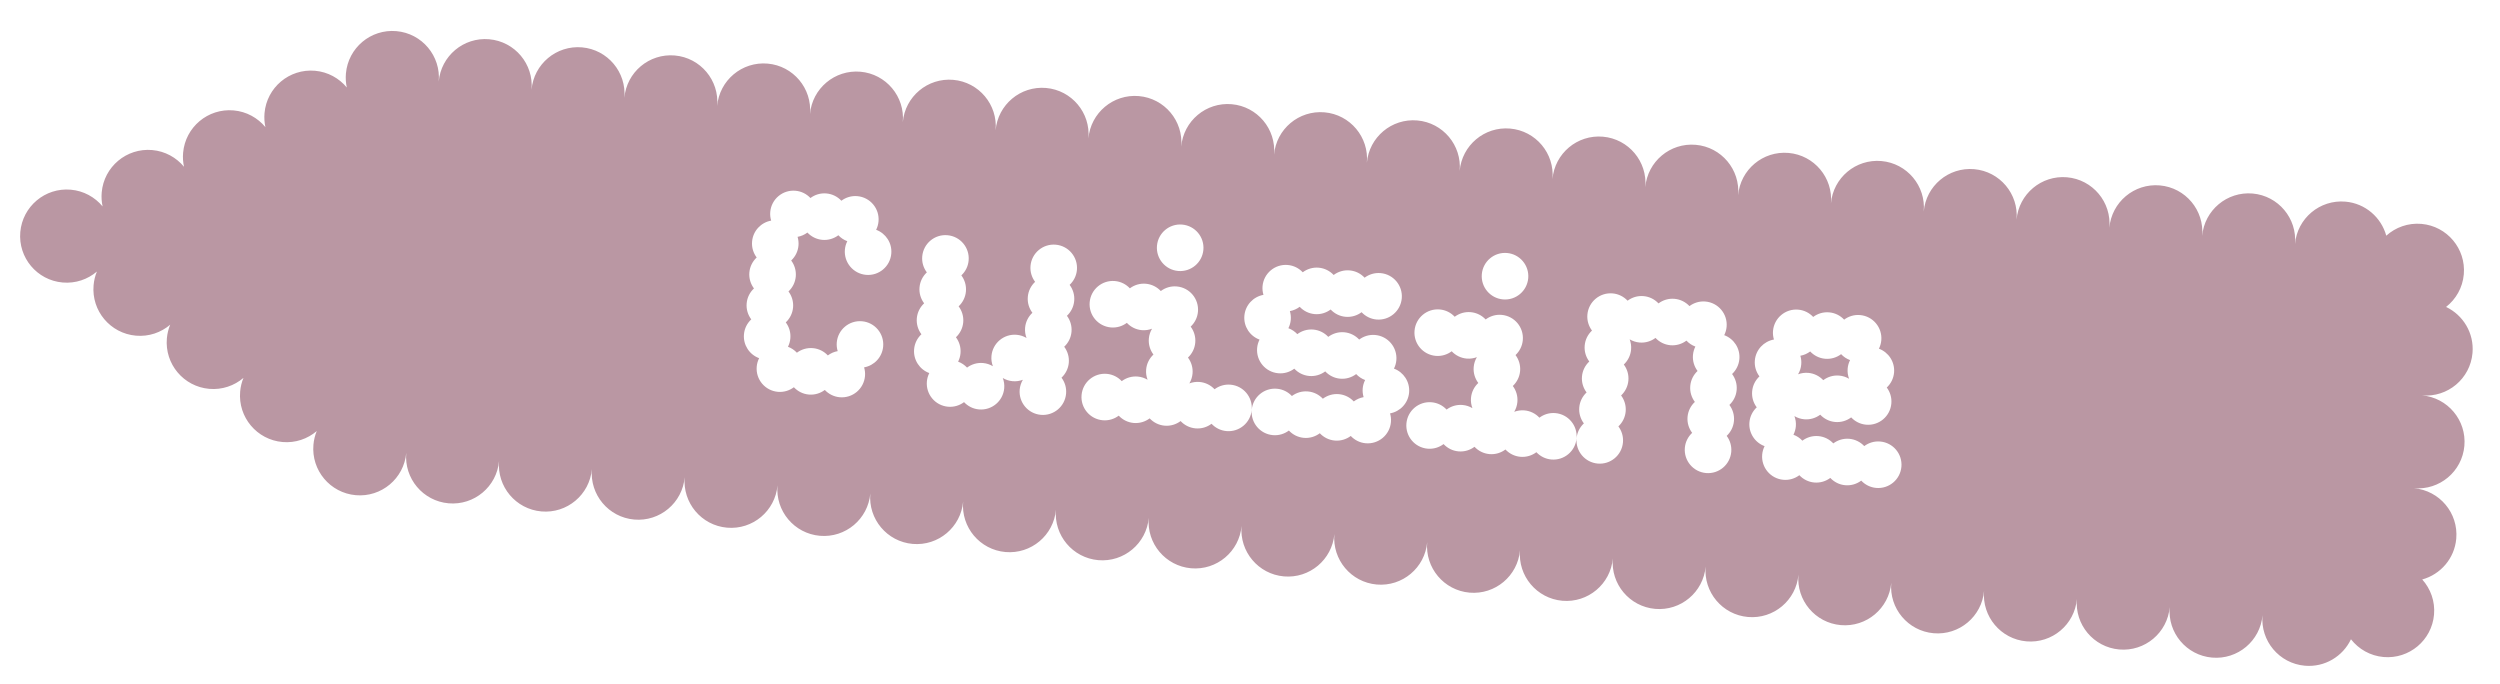
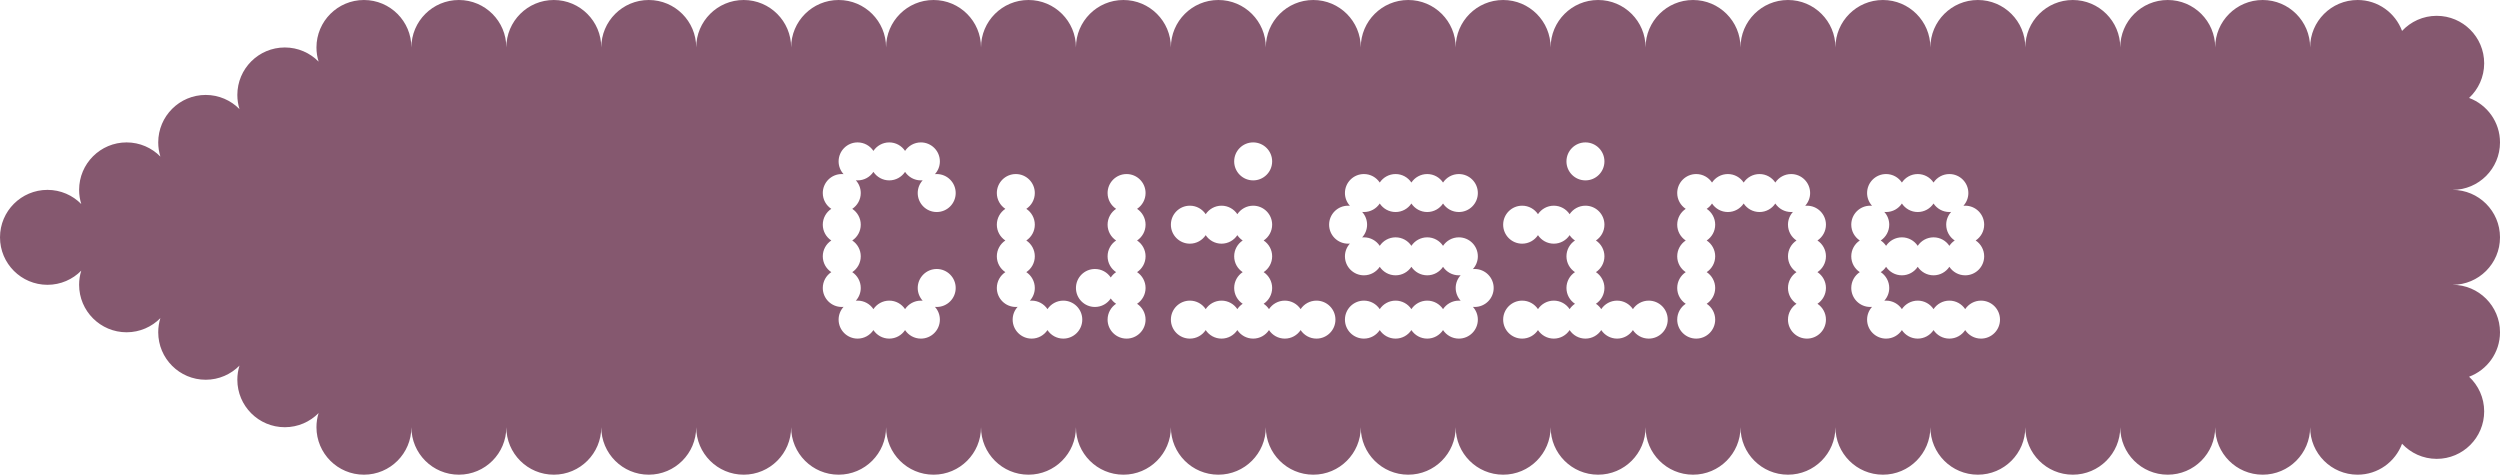
- <svg xmlns="http://www.w3.org/2000/svg" width="161" height="44" viewBox="0 0 161 44" fill="none">
-   <path d="M25.527 2.005C23.877 1.86 22.422 3.081 22.277 4.732C22.25 5.042 22.271 5.346 22.334 5.635C21.84 5.038 21.118 4.63 20.285 4.557C18.634 4.413 17.179 5.634 17.035 7.285C17.008 7.595 17.029 7.898 17.092 8.187C16.598 7.59 15.875 7.183 15.042 7.11C13.392 6.966 11.937 8.187 11.792 9.837C11.765 10.148 11.786 10.451 11.85 10.74C11.356 10.143 10.633 9.736 9.8 9.663C8.149 9.519 6.694 10.74 6.55 12.39C6.523 12.7 6.544 13.004 6.607 13.293C6.113 12.696 5.39 12.289 4.557 12.216C2.907 12.071 1.452 13.292 1.307 14.943C1.163 16.593 2.384 18.049 4.034 18.193C4.868 18.266 5.65 17.99 6.24 17.487C6.127 17.761 6.054 18.057 6.027 18.367C5.882 20.018 7.103 21.473 8.754 21.617C9.587 21.69 10.37 21.414 10.96 20.911C10.847 21.185 10.774 21.481 10.746 21.792C10.602 23.442 11.823 24.897 13.473 25.042C14.307 25.115 15.089 24.838 15.679 24.336C15.566 24.61 15.493 24.905 15.466 25.216C15.322 26.867 16.542 28.322 18.193 28.466C19.026 28.539 19.808 28.263 20.399 27.76C20.286 28.034 20.212 28.33 20.185 28.64C20.041 30.291 21.262 31.746 22.913 31.89C24.563 32.035 26.018 30.814 26.163 29.163C26.018 30.814 27.239 32.269 28.89 32.413C30.54 32.558 31.995 31.337 32.14 29.686C31.995 31.337 33.216 32.792 34.867 32.936C36.517 33.081 37.972 31.86 38.117 30.209C37.972 31.86 39.193 33.315 40.844 33.459C42.495 33.604 43.95 32.383 44.094 30.732C43.95 32.383 45.171 33.838 46.821 33.982C48.472 34.127 49.927 32.906 50.071 31.255C49.927 32.906 51.148 34.361 52.798 34.505C54.449 34.65 55.904 33.428 56.048 31.778C55.904 33.428 57.125 34.884 58.776 35.028C60.426 35.172 61.881 33.952 62.026 32.301C61.881 33.952 63.102 35.407 64.753 35.551C66.403 35.695 67.858 34.474 68.003 32.824C67.858 34.474 69.079 35.929 70.73 36.074C72.38 36.218 73.835 34.997 73.98 33.347C73.835 34.997 75.056 36.452 76.707 36.597C78.358 36.741 79.813 35.52 79.957 33.87C79.813 35.52 81.034 36.975 82.684 37.12C84.335 37.264 85.79 36.043 85.934 34.393C85.79 36.043 87.011 37.498 88.661 37.643C90.312 37.787 91.767 36.566 91.911 34.916C91.767 36.566 92.988 38.021 94.638 38.166C96.289 38.31 97.744 37.089 97.888 35.438C97.744 37.089 98.965 38.544 100.616 38.689C102.266 38.833 103.721 37.612 103.866 35.962C103.721 37.612 104.942 39.067 106.593 39.212C108.243 39.356 109.698 38.135 109.843 36.484C109.698 38.135 110.919 39.59 112.57 39.734C114.221 39.879 115.676 38.658 115.82 37.007C115.676 38.658 116.897 40.113 118.547 40.257C120.198 40.402 121.653 39.181 121.797 37.53C121.653 39.181 122.874 40.636 124.524 40.78C126.175 40.925 127.63 39.704 127.774 38.053C127.63 39.704 128.851 41.159 130.502 41.303C132.152 41.448 133.607 40.227 133.752 38.576C133.607 40.227 134.828 41.682 136.479 41.826C138.129 41.971 139.584 40.75 139.729 39.099C139.584 40.75 140.805 42.205 142.456 42.349C144.106 42.493 145.561 41.273 145.706 39.622C145.561 41.273 146.782 42.728 148.433 42.872C149.717 42.984 150.88 42.269 151.402 41.169C151.897 41.801 152.639 42.236 153.501 42.312C155.152 42.456 156.607 41.235 156.751 39.584C156.827 38.722 156.528 37.915 155.992 37.318C157.165 36.994 158.071 35.974 158.183 34.691C158.328 33.04 157.107 31.585 155.456 31.441C157.107 31.585 158.562 30.364 158.706 28.713C158.851 27.063 157.63 25.608 155.979 25.463C157.63 25.608 159.085 24.387 159.229 22.736C159.341 21.453 158.627 20.29 157.527 19.767C158.159 19.273 158.593 18.53 158.669 17.668C158.813 16.018 157.592 14.563 155.942 14.418C155.08 14.343 154.273 14.642 153.676 15.178C153.352 14.004 152.331 13.098 151.048 12.986C149.397 12.842 147.942 14.063 147.798 15.713C147.942 14.063 146.721 12.608 145.071 12.463C143.42 12.319 141.965 13.54 141.82 15.19C141.965 13.54 140.744 12.085 139.093 11.94C137.443 11.796 135.988 13.017 135.843 14.668C135.988 13.017 134.767 11.562 133.116 11.417C131.466 11.273 130.011 12.494 129.866 14.145C130.011 12.494 128.79 11.039 127.139 10.895C125.488 10.75 124.033 11.971 123.889 13.622C124.033 11.971 122.812 10.516 121.162 10.371C119.511 10.227 118.056 11.448 117.912 13.099C118.056 11.448 116.835 9.993 115.185 9.849C113.534 9.704 112.079 10.925 111.935 12.576C112.079 10.925 110.858 9.47 109.208 9.326C107.557 9.181 106.102 10.402 105.957 12.053C106.102 10.402 104.881 8.947 103.23 8.803C101.58 8.658 100.125 9.879 99.98 11.53C100.125 9.879 98.904 8.424 97.253 8.28C95.603 8.135 94.147 9.356 94.003 11.007C94.147 9.356 92.927 7.901 91.276 7.757C89.626 7.612 88.17 8.833 88.026 10.484C88.17 8.833 86.949 7.378 85.299 7.234C83.648 7.09 82.193 8.31 82.049 9.961C82.193 8.31 80.972 6.855 79.322 6.711C77.671 6.567 76.216 7.788 76.072 9.438C76.216 7.788 74.995 6.332 73.344 6.188C71.694 6.044 70.239 7.265 70.094 8.915C70.239 7.265 69.018 5.81 67.367 5.665C65.717 5.521 64.262 6.742 64.117 8.392C64.262 6.742 63.041 5.287 61.39 5.142C59.74 4.998 58.285 6.219 58.14 7.869C58.285 6.219 57.063 4.764 55.413 4.619C53.762 4.475 52.307 5.696 52.163 7.346C52.307 5.696 51.086 4.241 49.436 4.096C47.785 3.952 46.33 5.173 46.186 6.823C46.33 5.173 45.109 3.718 43.459 3.573C41.808 3.429 40.353 4.65 40.209 6.301C40.353 4.65 39.132 3.195 37.481 3.05C35.831 2.906 34.376 4.127 34.231 5.778C34.376 4.127 33.155 2.672 31.504 2.528C29.854 2.383 28.399 3.604 28.254 5.255C28.399 3.604 27.178 2.149 25.527 2.005ZM115.807 19.941C116.191 19.975 116.526 20.151 116.77 20.411C117.055 20.197 117.417 20.082 117.8 20.116C118.183 20.149 118.519 20.325 118.763 20.585C119.048 20.371 119.409 20.256 119.792 20.29C120.617 20.362 121.228 21.09 121.156 21.915C121.139 22.11 121.084 22.292 121.002 22.456C121.621 22.684 122.038 23.305 121.978 23.994C121.944 24.378 121.768 24.713 121.508 24.957C121.722 25.242 121.837 25.604 121.803 25.987C121.731 26.812 121.004 27.423 120.178 27.35C119.795 27.317 119.459 27.14 119.216 26.88C118.93 27.094 118.569 27.21 118.186 27.176C117.803 27.143 117.467 26.966 117.223 26.706C116.938 26.92 116.577 27.035 116.194 27.002C115.961 26.982 115.747 26.908 115.56 26.796C115.637 27.001 115.672 27.224 115.652 27.456C115.635 27.651 115.58 27.833 115.498 27.998C115.72 28.079 115.916 28.212 116.073 28.38C116.358 28.166 116.719 28.052 117.103 28.085C117.486 28.119 117.822 28.294 118.065 28.555C118.351 28.341 118.712 28.226 119.095 28.259C119.478 28.293 119.814 28.469 120.058 28.729C120.343 28.515 120.704 28.4 121.087 28.434C121.913 28.506 122.523 29.233 122.451 30.059C122.379 30.884 121.651 31.495 120.826 31.422C120.442 31.389 120.107 31.212 119.863 30.952C119.578 31.166 119.217 31.282 118.833 31.248C118.45 31.215 118.115 31.038 117.871 30.778C117.586 30.992 117.224 31.107 116.841 31.074C116.458 31.04 116.122 30.864 115.878 30.603C115.593 30.817 115.232 30.933 114.849 30.899C114.023 30.827 113.413 30.1 113.485 29.274C113.502 29.079 113.557 28.897 113.64 28.732C113.02 28.505 112.603 27.885 112.663 27.195C112.697 26.811 112.873 26.476 113.134 26.232C112.919 25.947 112.804 25.586 112.838 25.203C112.871 24.819 113.048 24.484 113.308 24.24C113.094 23.954 112.978 23.593 113.012 23.21C113.072 22.52 113.591 21.981 114.241 21.865C114.188 21.688 114.165 21.5 114.182 21.305C114.255 20.48 114.982 19.869 115.807 19.941ZM103.853 18.895C104.236 18.929 104.572 19.105 104.816 19.365C105.101 19.151 105.462 19.036 105.845 19.07C106.229 19.103 106.564 19.279 106.808 19.539C107.093 19.325 107.455 19.21 107.838 19.244C108.221 19.278 108.557 19.453 108.801 19.713C109.086 19.5 109.447 19.385 109.83 19.418C110.656 19.491 111.266 20.218 111.194 21.043C111.177 21.238 111.122 21.42 111.04 21.585C111.66 21.813 112.076 22.433 112.016 23.123C111.982 23.506 111.806 23.842 111.546 24.086C111.76 24.371 111.875 24.732 111.841 25.115C111.808 25.498 111.632 25.834 111.372 26.078C111.586 26.363 111.701 26.724 111.667 27.108C111.634 27.491 111.458 27.827 111.198 28.07C111.412 28.356 111.526 28.717 111.493 29.1C111.421 29.925 110.693 30.536 109.868 30.464C109.042 30.391 108.432 29.664 108.504 28.839C108.538 28.455 108.714 28.12 108.975 27.876C108.76 27.591 108.645 27.23 108.678 26.846C108.712 26.463 108.888 26.127 109.149 25.884C108.935 25.598 108.819 25.237 108.853 24.854C108.886 24.47 109.063 24.135 109.323 23.891C109.109 23.606 108.994 23.245 109.027 22.861C109.044 22.666 109.099 22.484 109.182 22.319C108.959 22.237 108.764 22.105 108.606 21.936C108.321 22.151 107.96 22.266 107.576 22.233C107.193 22.199 106.857 22.023 106.614 21.762C106.328 21.976 105.967 22.092 105.584 22.058C105.352 22.038 105.138 21.964 104.95 21.853C105.027 22.057 105.063 22.281 105.042 22.513C105.009 22.896 104.833 23.232 104.573 23.476C104.787 23.761 104.902 24.122 104.868 24.505C104.834 24.888 104.659 25.224 104.399 25.468C104.612 25.753 104.727 26.114 104.694 26.498C104.66 26.881 104.484 27.217 104.224 27.46C104.438 27.746 104.553 28.107 104.519 28.49C104.447 29.315 103.72 29.926 102.894 29.854C102.069 29.781 101.459 29.054 101.531 28.229C101.564 27.845 101.741 27.51 102.001 27.266C101.787 26.981 101.672 26.619 101.705 26.236C101.739 25.853 101.915 25.517 102.176 25.273C101.961 24.988 101.846 24.627 101.879 24.244C101.913 23.86 102.089 23.525 102.35 23.281C102.136 22.996 102.02 22.635 102.054 22.251C102.087 21.868 102.264 21.532 102.524 21.289C102.31 21.003 102.195 20.642 102.228 20.259C102.3 19.434 103.028 18.823 103.853 18.895ZM92.721 19.929C93.104 19.963 93.44 20.138 93.683 20.399C93.969 20.185 94.33 20.07 94.713 20.103C95.096 20.137 95.432 20.313 95.676 20.573C95.961 20.359 96.322 20.244 96.705 20.278C97.531 20.35 98.141 21.078 98.069 21.903C98.035 22.286 97.86 22.622 97.6 22.866C97.813 23.151 97.928 23.512 97.895 23.895C97.861 24.278 97.685 24.614 97.425 24.858C97.639 25.143 97.754 25.504 97.72 25.887C97.7 26.12 97.626 26.334 97.515 26.521C97.719 26.444 97.943 26.409 98.175 26.429C98.558 26.463 98.894 26.638 99.138 26.899C99.423 26.685 99.784 26.57 100.167 26.604C100.993 26.676 101.603 27.403 101.531 28.229C101.459 29.054 100.731 29.664 99.906 29.592C99.522 29.558 99.187 29.382 98.943 29.122C98.658 29.336 98.297 29.451 97.913 29.418C97.53 29.384 97.195 29.208 96.951 28.947C96.665 29.162 96.304 29.277 95.921 29.244C95.538 29.21 95.202 29.034 94.958 28.773C94.673 28.987 94.312 29.103 93.929 29.069C93.545 29.036 93.21 28.859 92.966 28.599C92.681 28.813 92.32 28.928 91.936 28.895C91.111 28.823 90.501 28.095 90.573 27.27C90.645 26.445 91.372 25.834 92.198 25.906C92.581 25.94 92.917 26.116 93.16 26.376C93.446 26.162 93.807 26.047 94.19 26.081C94.422 26.101 94.636 26.174 94.824 26.286C94.747 26.082 94.711 25.858 94.732 25.626C94.765 25.243 94.942 24.907 95.202 24.663C94.988 24.378 94.873 24.017 94.906 23.634C94.926 23.402 95 23.187 95.112 23C94.907 23.077 94.684 23.112 94.451 23.092C94.068 23.058 93.733 22.882 93.489 22.622C93.204 22.836 92.843 22.951 92.459 22.918C91.634 22.846 91.023 22.118 91.096 21.293C91.168 20.467 91.895 19.857 92.721 19.929ZM82.933 17.065C83.316 17.099 83.652 17.274 83.896 17.535C84.181 17.321 84.542 17.206 84.925 17.239C85.308 17.273 85.644 17.449 85.888 17.709C86.173 17.495 86.535 17.38 86.918 17.414C87.301 17.447 87.637 17.623 87.88 17.883C88.166 17.669 88.527 17.555 88.91 17.588C89.735 17.66 90.346 18.388 90.274 19.213C90.201 20.038 89.474 20.649 88.649 20.577C88.265 20.543 87.93 20.367 87.686 20.106C87.401 20.32 87.04 20.436 86.656 20.402C86.273 20.369 85.937 20.192 85.694 19.932C85.408 20.146 85.047 20.262 84.664 20.228C84.281 20.195 83.945 20.018 83.701 19.758C83.517 19.896 83.302 19.993 83.068 20.035C83.121 20.211 83.143 20.401 83.126 20.595C83.109 20.79 83.054 20.972 82.972 21.137C83.194 21.218 83.39 21.351 83.547 21.519C83.832 21.305 84.194 21.191 84.577 21.224C84.96 21.258 85.296 21.433 85.54 21.694C85.825 21.48 86.186 21.365 86.569 21.398C86.952 21.432 87.288 21.608 87.532 21.868C87.817 21.654 88.178 21.539 88.561 21.573C89.387 21.645 89.997 22.373 89.925 23.198C89.908 23.392 89.853 23.575 89.771 23.739C90.391 23.967 90.807 24.588 90.747 25.277C90.687 25.967 90.169 26.505 89.519 26.622C89.572 26.799 89.594 26.988 89.576 27.183C89.504 28.008 88.777 28.618 87.951 28.546C87.568 28.513 87.233 28.336 86.989 28.076C86.704 28.29 86.342 28.405 85.959 28.372C85.576 28.338 85.24 28.162 84.996 27.901C84.711 28.116 84.35 28.231 83.967 28.198C83.583 28.164 83.248 27.988 83.004 27.727C82.719 27.941 82.358 28.057 81.974 28.023C81.149 27.951 80.538 27.224 80.611 26.398C80.683 25.573 81.41 24.962 82.236 25.035C82.619 25.068 82.955 25.244 83.198 25.504C83.484 25.29 83.845 25.175 84.228 25.209C84.611 25.242 84.947 25.418 85.191 25.678C85.476 25.465 85.837 25.35 86.221 25.383C86.604 25.417 86.939 25.593 87.183 25.853C87.368 25.714 87.584 25.618 87.817 25.576C87.764 25.399 87.741 25.211 87.758 25.016C87.775 24.821 87.831 24.639 87.914 24.474C87.691 24.392 87.495 24.259 87.337 24.091C87.052 24.305 86.691 24.421 86.308 24.387C85.924 24.354 85.589 24.177 85.345 23.917C85.06 24.131 84.699 24.246 84.315 24.213C83.932 24.179 83.596 24.003 83.353 23.742C83.067 23.957 82.706 24.072 82.323 24.038C81.498 23.966 80.887 23.239 80.959 22.413C80.976 22.218 81.032 22.036 81.115 21.871C80.494 21.644 80.077 21.024 80.138 20.334C80.198 19.644 80.716 19.105 81.367 18.989C81.314 18.812 81.291 18.623 81.308 18.429C81.38 17.603 82.108 16.993 82.933 17.065ZM71.8 18.099C72.184 18.132 72.519 18.308 72.763 18.568C73.049 18.354 73.41 18.24 73.793 18.273C74.176 18.307 74.512 18.482 74.756 18.743C75.041 18.529 75.402 18.414 75.785 18.447C76.611 18.52 77.221 19.247 77.149 20.073C77.115 20.456 76.94 20.791 76.679 21.035C76.893 21.32 77.008 21.682 76.975 22.065C76.941 22.448 76.765 22.784 76.505 23.028C76.719 23.313 76.834 23.674 76.8 24.057C76.78 24.289 76.706 24.503 76.595 24.691C76.799 24.614 77.023 24.579 77.255 24.599C77.638 24.632 77.974 24.808 78.218 25.068C78.503 24.854 78.864 24.74 79.247 24.773C80.072 24.845 80.683 25.573 80.611 26.398C80.538 27.224 79.811 27.834 78.986 27.762C78.602 27.728 78.267 27.552 78.023 27.291C77.738 27.506 77.377 27.621 76.993 27.587C76.61 27.554 76.274 27.378 76.031 27.117C75.745 27.331 75.384 27.447 75.001 27.413C74.618 27.38 74.282 27.203 74.038 26.943C73.753 27.157 73.392 27.272 73.008 27.239C72.625 27.205 72.29 27.029 72.046 26.768C71.761 26.983 71.4 27.098 71.016 27.065C70.191 26.992 69.58 26.265 69.653 25.439C69.725 24.614 70.452 24.004 71.278 24.076C71.661 24.11 71.997 24.285 72.24 24.546C72.526 24.331 72.887 24.217 73.27 24.25C73.502 24.271 73.716 24.344 73.904 24.456C73.827 24.252 73.791 24.028 73.812 23.796C73.845 23.412 74.022 23.077 74.282 22.833C74.068 22.548 73.952 22.187 73.986 21.803C74.006 21.571 74.08 21.357 74.191 21.169C73.987 21.247 73.763 21.282 73.531 21.262C73.148 21.228 72.813 21.052 72.569 20.791C72.284 21.006 71.922 21.121 71.539 21.087C70.714 21.015 70.103 20.288 70.175 19.462C70.248 18.637 70.975 18.027 71.8 18.099ZM61.017 15.148C61.842 15.22 62.453 15.947 62.38 16.773C62.347 17.156 62.171 17.492 61.911 17.735C62.125 18.021 62.239 18.382 62.206 18.765C62.172 19.148 61.997 19.484 61.736 19.728C61.95 20.013 62.065 20.374 62.032 20.758C61.998 21.141 61.822 21.477 61.562 21.72C61.776 22.006 61.891 22.367 61.857 22.75C61.84 22.945 61.786 23.127 61.703 23.291C61.926 23.373 62.121 23.506 62.278 23.674C62.564 23.46 62.925 23.345 63.308 23.379C63.54 23.399 63.754 23.473 63.942 23.584C63.865 23.38 63.829 23.156 63.85 22.924C63.922 22.099 64.65 21.488 65.475 21.561C65.707 21.581 65.921 21.655 66.109 21.766C66.031 21.562 65.996 21.338 66.016 21.106C66.05 20.723 66.226 20.387 66.487 20.143C66.273 19.858 66.157 19.497 66.191 19.114C66.224 18.73 66.401 18.395 66.661 18.151C66.447 17.866 66.332 17.505 66.365 17.121C66.437 16.296 67.165 15.686 67.99 15.758C68.815 15.83 69.426 16.558 69.354 17.383C69.32 17.766 69.144 18.102 68.884 18.346C69.098 18.631 69.213 18.992 69.179 19.375C69.146 19.758 68.97 20.094 68.71 20.338C68.924 20.623 69.038 20.985 69.005 21.368C68.972 21.751 68.796 22.087 68.535 22.33C68.749 22.616 68.864 22.977 68.831 23.36C68.797 23.743 68.621 24.079 68.361 24.323C68.575 24.608 68.69 24.969 68.656 25.352C68.584 26.178 67.857 26.788 67.031 26.716C66.206 26.644 65.596 25.916 65.668 25.091C65.688 24.859 65.762 24.645 65.873 24.457C65.669 24.534 65.445 24.57 65.213 24.549C64.981 24.529 64.767 24.455 64.579 24.344C64.657 24.548 64.692 24.772 64.672 25.004C64.599 25.829 63.872 26.439 63.047 26.367C62.663 26.334 62.328 26.157 62.084 25.897C61.799 26.111 61.438 26.227 61.054 26.193C60.229 26.121 59.618 25.393 59.691 24.568C59.708 24.373 59.763 24.191 59.846 24.026C59.226 23.798 58.808 23.178 58.869 22.488C58.902 22.105 59.079 21.77 59.339 21.526C59.125 21.241 59.01 20.879 59.043 20.496C59.077 20.113 59.253 19.777 59.514 19.533C59.299 19.248 59.184 18.887 59.217 18.504C59.251 18.12 59.427 17.785 59.688 17.541C59.474 17.256 59.358 16.895 59.392 16.511C59.464 15.686 60.191 15.075 61.017 15.148ZM51.229 12.284C51.612 12.317 51.948 12.493 52.192 12.753C52.477 12.539 52.838 12.425 53.221 12.458C53.605 12.492 53.941 12.667 54.184 12.928C54.469 12.714 54.831 12.599 55.214 12.632C56.039 12.705 56.65 13.432 56.577 14.257C56.56 14.452 56.506 14.634 56.423 14.799C57.043 15.027 57.46 15.647 57.399 16.337C57.327 17.162 56.599 17.773 55.774 17.701C54.949 17.628 54.339 16.901 54.411 16.076C54.428 15.88 54.483 15.698 54.566 15.533C54.343 15.451 54.147 15.319 53.99 15.15C53.704 15.365 53.343 15.48 52.96 15.447C52.577 15.413 52.241 15.237 51.997 14.976C51.813 15.114 51.598 15.211 51.364 15.253C51.417 15.43 51.439 15.619 51.422 15.814C51.389 16.197 51.213 16.533 50.953 16.777C51.167 17.062 51.281 17.423 51.248 17.806C51.214 18.19 51.039 18.525 50.778 18.769C50.992 19.054 51.107 19.416 51.074 19.799C51.04 20.182 50.864 20.518 50.604 20.762C50.818 21.047 50.933 21.408 50.899 21.791C50.882 21.986 50.828 22.168 50.745 22.332C50.967 22.414 51.163 22.547 51.32 22.715C51.605 22.501 51.967 22.387 52.35 22.42C52.733 22.453 53.069 22.629 53.313 22.89C53.497 22.751 53.713 22.654 53.947 22.613C53.894 22.436 53.871 22.247 53.888 22.053C53.96 21.227 54.688 20.617 55.513 20.689C56.338 20.761 56.949 21.489 56.876 22.314C56.816 23.004 56.298 23.542 55.648 23.659C55.701 23.835 55.723 24.024 55.706 24.219C55.634 25.045 54.906 25.655 54.081 25.583C53.697 25.549 53.362 25.373 53.118 25.113C52.833 25.327 52.472 25.442 52.088 25.409C51.705 25.375 51.37 25.199 51.126 24.938C50.84 25.152 50.479 25.268 50.096 25.234C49.271 25.162 48.66 24.434 48.733 23.609C48.749 23.414 48.805 23.232 48.888 23.067C48.267 22.839 47.85 22.22 47.911 21.53C47.944 21.146 48.121 20.811 48.381 20.567C48.167 20.282 48.051 19.921 48.085 19.537C48.118 19.154 48.295 18.818 48.555 18.575C48.341 18.289 48.226 17.928 48.259 17.545C48.293 17.162 48.469 16.826 48.73 16.582C48.516 16.297 48.4 15.936 48.434 15.553C48.494 14.863 49.012 14.324 49.663 14.207C49.61 14.031 49.587 13.842 49.604 13.647C49.676 12.822 50.404 12.212 51.229 12.284ZM116.576 22.634C116.391 22.772 116.176 22.869 115.943 22.911C115.996 23.087 116.018 23.277 116 23.471C115.98 23.704 115.907 23.918 115.795 24.105C115.999 24.028 116.223 23.993 116.455 24.013C116.838 24.047 117.174 24.223 117.418 24.483C117.703 24.269 118.064 24.154 118.447 24.188C118.679 24.208 118.894 24.281 119.081 24.393C119.004 24.189 118.969 23.965 118.989 23.733C119.006 23.538 119.061 23.356 119.144 23.191C118.921 23.109 118.726 22.977 118.568 22.808C118.283 23.022 117.922 23.138 117.538 23.104C117.155 23.071 116.819 22.894 116.576 22.634ZM97.054 16.293C97.879 16.365 98.49 17.093 98.418 17.918C98.345 18.743 97.618 19.354 96.793 19.282C95.967 19.209 95.357 18.482 95.429 17.657C95.501 16.831 96.229 16.221 97.054 16.293ZM76.134 14.463C76.959 14.535 77.57 15.262 77.498 16.088C77.425 16.913 76.698 17.523 75.873 17.451C75.047 17.379 74.437 16.651 74.509 15.826C74.581 15.001 75.309 14.39 76.134 14.463Z" fill="#BA97A3" />
+ <svg xmlns="http://www.w3.org/2000/svg" width="158" height="30" viewBox="0 0 158 30" fill="none">
+   <path d="M23 0C21.343 0 20 1.343 20 3C20 3.312 20.048 3.612 20.136 3.895C19.592 3.343 18.836 3 18 3C16.343 3 15 4.343 15 6C15 6.312 15.048 6.612 15.136 6.895C14.592 6.343 13.836 6 13 6C11.343 6 10 7.343 10 9C10 9.312 10.048 9.612 10.136 9.895C9.592 9.343 8.836 9 8 9C6.343 9 5 10.343 5 12C5 12.312 5.048 12.612 5.136 12.895C4.592 12.343 3.836 12 3 12C1.343 12 0 13.343 0 15C0 16.657 1.343 18 3 18C3.836 18 4.592 17.657 5.136 17.105C5.047 17.387 5 17.688 5 18C5 19.657 6.343 21 8 21C8.836 21 9.592 20.657 10.136 20.105C10.047 20.387 10 20.688 10 21C10 22.657 11.343 24 13 24C13.836 24 14.592 23.657 15.136 23.105C15.047 23.387 15 23.688 15 24C15 25.657 16.343 27 18 27C18.836 27 19.592 26.657 20.136 26.105C20.047 26.387 20 26.688 20 27C20 28.657 21.343 30 23 30C24.657 30 26 28.657 26 27C26 28.657 27.343 30 29 30C30.657 30 32 28.657 32 27C32 28.657 33.343 30 35 30C36.657 30 38 28.657 38 27C38 28.657 39.343 30 41 30C42.657 30 44 28.657 44 27C44 28.657 45.343 30 47 30C48.657 30 50 28.657 50 27C50 28.657 51.343 30 53 30C54.657 30 56 28.657 56 27C56 28.657 57.343 30 59 30C60.657 30 62 28.657 62 27C62 28.657 63.343 30 65 30C66.657 30 68 28.657 68 27C68 28.657 69.343 30 71 30C72.657 30 74 28.657 74 27C74 28.657 75.343 30 77 30C78.657 30 80 28.657 80 27C80 28.657 81.343 30 83 30C84.657 30 86 28.657 86 27C86 28.657 87.343 30 89 30C90.657 30 92 28.657 92 27C92 28.657 93.343 30 95 30C96.657 30 98 28.657 98 27C98 28.657 99.343 30 101 30C102.657 30 104 28.657 104 27C104 28.657 105.343 30 107 30C108.657 30 110 28.657 110 27C110 28.657 111.343 30 113 30C114.657 30 116 28.657 116 27C116 28.657 117.343 30 119 30C120.657 30 122 28.657 122 27C122 28.657 123.343 30 125 30C126.657 30 128 28.657 128 27C128 28.657 129.343 30 131 30C132.657 30 134 28.657 134 27C134 28.657 135.343 30 137 30C138.657 30 140 28.657 140 27C140 28.657 141.343 30 143 30C144.657 30 146 28.657 146 27C146 28.657 147.343 30 149 30C150.289 30 151.385 29.186 151.81 28.045C152.357 28.631 153.135 29 154 29C155.657 29 157 27.657 157 26C157 25.134 156.632 24.356 156.046 23.809C157.186 23.384 158 22.288 158 21C158 19.343 156.657 18 155 18C156.657 18 158 16.657 158 15C158 13.343 156.657 12 155 12C156.657 12 158 10.657 158 9C158 7.711 157.187 6.615 156.046 6.19C156.632 5.643 157 4.865 157 4C157 2.343 155.657 1 154 1C153.135 1 152.357 1.368 151.81 1.954C151.385 0.813 150.289 0 149 0C147.343 0 146 1.343 146 3C146 1.343 144.657 0 143 0C141.343 0 140 1.343 140 3C140 1.343 138.657 0 137 0C135.343 0 134 1.343 134 3C134 1.343 132.657 0 131 0C129.343 0 128 1.343 128 3C128 1.343 126.657 0 125 0C123.343 0 122 1.343 122 3C122 1.343 120.657 0 119 0C117.343 0 116 1.343 116 3C116 1.343 114.657 0 113 0C111.343 0 110 1.343 110 3C110 1.343 108.657 0 107 0C105.343 0 104 1.343 104 3C104 1.343 102.657 0 101 0C99.343 0 98 1.343 98 3C98 1.343 96.657 0 95 0C93.343 0 92 1.343 92 3C92 1.343 90.657 0 89 0C87.343 0 86 1.343 86 3C86 1.343 84.657 0 83 0C81.343 0 80 1.343 80 3C80 1.343 78.657 0 77 0C75.343 0 74 1.343 74 3C74 1.343 72.657 0 71 0C69.343 0 68 1.343 68 3C68 1.343 66.657 0 65 0C63.343 0 62 1.343 62 3C62 1.343 60.657 0 59 0C57.343 0 56 1.343 56 3C56 1.343 54.657 0 53 0C51.343 0 50 1.343 50 3C50 1.343 48.657 0 47 0C45.343 0 44 1.343 44 3C44 1.343 42.657 0 41 0C39.343 0 38 1.343 38 3C38 1.343 36.657 0 35 0C33.343 0 32 1.343 32 3C32 1.343 30.657 0 29 0C27.343 0 26 1.343 26 3C26 1.343 24.657 0 23 0ZM119.2 11C119.618 11 119.985 11.213 120.2 11.537C120.415 11.214 120.783 11 121.2 11C121.618 11 121.985 11.213 122.2 11.537C122.415 11.214 122.783 11 123.2 11C123.863 11 124.4 11.537 124.4 12.2C124.4 12.51 124.281 12.792 124.088 13.005C124.125 13.002 124.162 13 124.2 13C124.863 13 125.4 13.537 125.4 14.2C125.4 14.617 125.186 14.984 124.863 15.199C125.187 15.414 125.4 15.783 125.4 16.2C125.4 16.863 124.863 17.4 124.2 17.4C123.782 17.4 123.415 17.186 123.2 16.862C122.985 17.186 122.618 17.4 122.2 17.4C121.782 17.4 121.415 17.186 121.2 16.862C120.985 17.186 120.618 17.4 120.2 17.4C119.782 17.4 119.415 17.186 119.2 16.862C119.112 16.996 118.997 17.11 118.863 17.199C119.187 17.414 119.4 17.783 119.4 18.2C119.4 18.51 119.281 18.792 119.088 19.005C119.125 19.002 119.162 19 119.2 19C119.618 19 119.985 19.213 120.2 19.537C120.415 19.214 120.783 19 121.2 19C121.618 19 121.985 19.213 122.2 19.537C122.415 19.214 122.783 19 123.2 19C123.618 19 123.985 19.213 124.2 19.537C124.415 19.214 124.783 19 125.2 19C125.863 19 126.4 19.538 126.4 20.2C126.4 20.863 125.863 21.4 125.2 21.4C124.782 21.4 124.415 21.186 124.2 20.862C123.985 21.186 123.618 21.4 123.2 21.4C122.782 21.4 122.415 21.186 122.2 20.862C121.985 21.186 121.618 21.4 121.2 21.4C120.782 21.4 120.415 21.186 120.2 20.862C119.985 21.186 119.618 21.4 119.2 21.4C118.538 21.4 118 20.863 118 20.2C118 19.889 118.119 19.607 118.313 19.394C118.276 19.397 118.238 19.4 118.2 19.4C117.538 19.4 117 18.863 117 18.2C117 17.782 117.214 17.414 117.538 17.199C117.214 16.984 117 16.618 117 16.2C117 15.782 117.214 15.414 117.538 15.199C117.214 14.984 117 14.618 117 14.2C117 13.537 117.537 13 118.2 13C118.238 13 118.276 13.001 118.313 13.005C118.12 12.792 118 12.511 118 12.2C118 11.537 118.537 11 119.2 11ZM107.2 11C107.618 11 107.985 11.213 108.2 11.537C108.415 11.214 108.783 11 109.2 11C109.618 11 109.985 11.213 110.2 11.537C110.415 11.214 110.783 11 111.2 11C111.618 11 111.985 11.213 112.2 11.537C112.415 11.214 112.783 11 113.2 11C113.863 11 114.4 11.537 114.4 12.2C114.4 12.51 114.281 12.792 114.088 13.005C114.125 13.002 114.162 13 114.2 13C114.863 13 115.4 13.537 115.4 14.2C115.4 14.617 115.186 14.984 114.863 15.199C115.187 15.414 115.4 15.783 115.4 16.2C115.4 16.617 115.186 16.984 114.863 17.199C115.187 17.414 115.4 17.783 115.4 18.2C115.4 18.617 115.186 18.984 114.863 19.199C115.187 19.414 115.4 19.783 115.4 20.2C115.4 20.863 114.863 21.4 114.2 21.4C113.538 21.4 113 20.863 113 20.2C113 19.782 113.214 19.414 113.538 19.199C113.214 18.984 113 18.618 113 18.2C113 17.782 113.214 17.414 113.538 17.199C113.214 16.984 113 16.618 113 16.2C113 15.782 113.214 15.414 113.538 15.199C113.214 14.984 113 14.618 113 14.2C113 13.889 113.119 13.607 113.313 13.394C113.276 13.397 113.238 13.4 113.2 13.4C112.782 13.4 112.415 13.186 112.2 12.862C111.985 13.186 111.618 13.4 111.2 13.4C110.782 13.4 110.415 13.186 110.2 12.862C109.985 13.186 109.618 13.4 109.2 13.4C108.782 13.4 108.415 13.186 108.2 12.862C108.112 12.996 107.997 13.11 107.863 13.199C108.187 13.414 108.4 13.783 108.4 14.2C108.4 14.617 108.186 14.984 107.863 15.199C108.187 15.414 108.4 15.783 108.4 16.2C108.4 16.617 108.186 16.984 107.863 17.199C108.187 17.414 108.4 17.783 108.4 18.2C108.4 18.617 108.186 18.984 107.863 19.199C108.187 19.414 108.4 19.783 108.4 20.2C108.4 20.863 107.863 21.4 107.2 21.4C106.538 21.4 106 20.863 106 20.2C106 19.782 106.214 19.414 106.538 19.199C106.214 18.984 106 18.618 106 18.2C106 17.782 106.214 17.414 106.538 17.199C106.214 16.984 106 16.618 106 16.2C106 15.782 106.214 15.414 106.538 15.199C106.214 14.984 106 14.618 106 14.2C106 13.782 106.214 13.414 106.538 13.199C106.214 12.984 106 12.618 106 12.2C106 11.537 106.537 11 107.2 11ZM96.2 13C96.618 13 96.985 13.213 97.2 13.537C97.415 13.214 97.783 13 98.2 13C98.618 13 98.985 13.213 99.2 13.537C99.415 13.214 99.783 13 100.2 13C100.863 13 101.4 13.537 101.4 14.2C101.4 14.617 101.186 14.984 100.863 15.199C101.187 15.414 101.4 15.783 101.4 16.2C101.4 16.617 101.186 16.984 100.863 17.199C101.187 17.414 101.4 17.783 101.4 18.2C101.4 18.617 101.186 18.984 100.863 19.199C100.997 19.288 101.111 19.403 101.2 19.537C101.415 19.214 101.783 19 102.2 19C102.618 19 102.985 19.213 103.2 19.537C103.415 19.214 103.783 19 104.2 19C104.863 19 105.4 19.538 105.4 20.2C105.4 20.863 104.863 21.4 104.2 21.4C103.782 21.4 103.415 21.186 103.2 20.862C102.985 21.186 102.618 21.4 102.2 21.4C101.782 21.4 101.415 21.186 101.2 20.862C100.985 21.186 100.618 21.4 100.2 21.4C99.782 21.4 99.415 21.186 99.2 20.862C98.985 21.186 98.618 21.4 98.2 21.4C97.782 21.4 97.415 21.186 97.2 20.862C96.985 21.186 96.618 21.4 96.2 21.4C95.537 21.4 95 20.863 95 20.2C95 19.538 95.537 19 96.2 19C96.618 19 96.985 19.213 97.2 19.537C97.415 19.214 97.783 19 98.2 19C98.618 19 98.985 19.213 99.2 19.537C99.289 19.403 99.404 19.288 99.538 19.199C99.214 18.984 99 18.618 99 18.2C99 17.782 99.214 17.414 99.538 17.199C99.214 16.984 99 16.618 99 16.2C99 15.782 99.214 15.414 99.538 15.199C99.404 15.11 99.289 14.996 99.2 14.862C98.985 15.186 98.618 15.4 98.2 15.4C97.782 15.4 97.415 15.186 97.2 14.862C96.985 15.186 96.618 15.4 96.2 15.4C95.537 15.4 95 14.863 95 14.2C95 13.537 95.537 13 96.2 13ZM86.2 11C86.618 11 86.985 11.213 87.2 11.537C87.415 11.214 87.783 11 88.2 11C88.618 11 88.985 11.213 89.2 11.537C89.415 11.214 89.783 11 90.2 11C90.618 11 90.985 11.213 91.2 11.537C91.415 11.214 91.783 11 92.2 11C92.863 11 93.4 11.537 93.4 12.2C93.4 12.863 92.863 13.4 92.2 13.4C91.782 13.4 91.415 13.186 91.2 12.862C90.985 13.186 90.618 13.4 90.2 13.4C89.782 13.4 89.415 13.186 89.2 12.862C88.985 13.186 88.618 13.4 88.2 13.4C87.782 13.4 87.415 13.186 87.2 12.862C86.985 13.186 86.618 13.4 86.2 13.4C86.162 13.4 86.125 13.397 86.088 13.394C86.282 13.607 86.4 13.89 86.4 14.2C86.4 14.51 86.281 14.792 86.088 15.005C86.125 15.002 86.162 15 86.2 15C86.618 15 86.985 15.213 87.2 15.537C87.415 15.214 87.783 15 88.2 15C88.618 15 88.985 15.213 89.2 15.537C89.415 15.214 89.783 15 90.2 15C90.618 15 90.985 15.213 91.2 15.537C91.415 15.214 91.783 15 92.2 15C92.863 15 93.4 15.537 93.4 16.2C93.4 16.51 93.281 16.792 93.088 17.005C93.125 17.002 93.162 17 93.2 17C93.863 17 94.4 17.538 94.4 18.2C94.4 18.863 93.863 19.4 93.2 19.4C93.162 19.4 93.125 19.397 93.088 19.394C93.282 19.607 93.4 19.89 93.4 20.2C93.4 20.863 92.863 21.4 92.2 21.4C91.782 21.4 91.415 21.186 91.2 20.862C90.985 21.186 90.618 21.4 90.2 21.4C89.782 21.4 89.415 21.186 89.2 20.862C88.985 21.186 88.618 21.4 88.2 21.4C87.782 21.4 87.415 21.186 87.2 20.862C86.985 21.186 86.618 21.4 86.2 21.4C85.537 21.4 85 20.863 85 20.2C85 19.538 85.537 19 86.2 19C86.618 19 86.985 19.213 87.2 19.537C87.415 19.214 87.783 19 88.2 19C88.618 19 88.985 19.213 89.2 19.537C89.415 19.214 89.783 19 90.2 19C90.618 19 90.985 19.213 91.2 19.537C91.415 19.214 91.783 19 92.2 19C92.238 19 92.276 19.001 92.314 19.005C92.12 18.792 92 18.511 92 18.2C92 17.889 92.119 17.607 92.314 17.394C92.276 17.397 92.238 17.4 92.2 17.4C91.782 17.4 91.415 17.186 91.2 16.862C90.985 17.186 90.618 17.4 90.2 17.4C89.782 17.4 89.415 17.186 89.2 16.862C88.985 17.186 88.618 17.4 88.2 17.4C87.782 17.4 87.415 17.186 87.2 16.862C86.985 17.186 86.618 17.4 86.2 17.4C85.537 17.4 85 16.863 85 16.2C85 15.889 85.119 15.607 85.314 15.394C85.276 15.397 85.238 15.4 85.2 15.4C84.537 15.4 84 14.863 84 14.2C84 13.537 84.537 13 85.2 13C85.238 13 85.276 13.001 85.314 13.005C85.12 12.792 85 12.511 85 12.2C85 11.537 85.537 11 86.2 11ZM75.2 13C75.618 13 75.985 13.213 76.2 13.537C76.415 13.214 76.783 13 77.2 13C77.618 13 77.985 13.213 78.2 13.537C78.415 13.214 78.783 13 79.2 13C79.863 13 80.4 13.537 80.4 14.2C80.4 14.617 80.186 14.984 79.863 15.199C80.187 15.414 80.4 15.783 80.4 16.2C80.4 16.617 80.186 16.984 79.863 17.199C80.187 17.414 80.4 17.783 80.4 18.2C80.4 18.617 80.186 18.984 79.863 19.199C79.997 19.288 80.111 19.403 80.2 19.537C80.415 19.214 80.783 19 81.2 19C81.618 19 81.985 19.213 82.2 19.537C82.415 19.214 82.783 19 83.2 19C83.863 19 84.4 19.538 84.4 20.2C84.4 20.863 83.863 21.4 83.2 21.4C82.782 21.4 82.415 21.186 82.2 20.862C81.985 21.186 81.618 21.4 81.2 21.4C80.782 21.4 80.415 21.186 80.2 20.862C79.985 21.186 79.618 21.4 79.2 21.4C78.782 21.4 78.415 21.186 78.2 20.862C77.985 21.186 77.618 21.4 77.2 21.4C76.782 21.4 76.415 21.186 76.2 20.862C75.985 21.186 75.618 21.4 75.2 21.4C74.537 21.4 74 20.863 74 20.2C74 19.538 74.537 19 75.2 19C75.618 19 75.985 19.213 76.2 19.537C76.415 19.214 76.783 19 77.2 19C77.618 19 77.985 19.213 78.2 19.537C78.289 19.403 78.404 19.288 78.538 19.199C78.214 18.984 78 18.618 78 18.2C78 17.782 78.214 17.414 78.538 17.199C78.214 16.984 78 16.618 78 16.2C78 15.782 78.214 15.414 78.538 15.199C78.404 15.11 78.289 14.996 78.2 14.862C77.985 15.186 77.618 15.4 77.2 15.4C76.782 15.4 76.415 15.186 76.2 14.862C75.985 15.186 75.618 15.4 75.2 15.4C74.537 15.4 74 14.863 74 14.2C74 13.537 74.537 13 75.2 13ZM71.2 11C71.863 11 72.4 11.537 72.4 12.2C72.4 12.617 72.186 12.984 71.863 13.199C72.187 13.414 72.4 13.783 72.4 14.2C72.4 14.617 72.186 14.984 71.863 15.199C72.187 15.414 72.4 15.783 72.4 16.2C72.4 16.617 72.186 16.984 71.863 17.199C72.187 17.414 72.4 17.783 72.4 18.2C72.4 18.617 72.186 18.984 71.863 19.199C72.187 19.414 72.4 19.783 72.4 20.2C72.4 20.863 71.863 21.4 71.2 21.4C70.537 21.4 70 20.863 70 20.2C70 19.782 70.214 19.414 70.538 19.199C70.404 19.11 70.289 18.996 70.2 18.862C69.985 19.186 69.618 19.4 69.2 19.4C68.537 19.4 68 18.863 68 18.2C68 17.538 68.537 17 69.2 17C69.618 17 69.985 17.213 70.2 17.537C70.289 17.403 70.404 17.288 70.538 17.199C70.214 16.984 70 16.618 70 16.2C70 15.782 70.214 15.414 70.538 15.199C70.214 14.984 70 14.618 70 14.2C70 13.782 70.214 13.414 70.538 13.199C70.214 12.984 70 12.618 70 12.2C70 11.537 70.537 11 71.2 11ZM64.2 11C64.863 11 65.4 11.537 65.4 12.2C65.4 12.617 65.186 12.984 64.863 13.199C65.187 13.414 65.4 13.783 65.4 14.2C65.4 14.617 65.186 14.984 64.863 15.199C65.187 15.414 65.4 15.783 65.4 16.2C65.4 16.617 65.186 16.984 64.863 17.199C65.187 17.414 65.4 17.783 65.4 18.2C65.4 18.51 65.281 18.792 65.088 19.005C65.125 19.002 65.162 19 65.2 19C65.618 19 65.985 19.213 66.2 19.537C66.415 19.214 66.783 19 67.2 19C67.863 19 68.4 19.538 68.4 20.2C68.4 20.863 67.863 21.4 67.2 21.4C66.782 21.4 66.415 21.186 66.2 20.862C65.985 21.186 65.618 21.4 65.2 21.4C64.537 21.4 64 20.863 64 20.2C64 19.889 64.119 19.607 64.314 19.394C64.276 19.397 64.238 19.4 64.2 19.4C63.538 19.4 63 18.863 63 18.2C63 17.782 63.214 17.414 63.538 17.199C63.214 16.984 63 16.618 63 16.2C63 15.782 63.214 15.414 63.538 15.199C63.214 14.984 63 14.618 63 14.2C63 13.782 63.214 13.414 63.538 13.199C63.214 12.984 63 12.618 63 12.2C63 11.537 63.538 11 64.2 11ZM54.2 9C54.618 9 54.985 9.214 55.2 9.537C55.415 9.214 55.783 9 56.2 9C56.618 9 56.985 9.214 57.2 9.537C57.415 9.214 57.783 9 58.2 9C58.863 9 59.4 9.538 59.4 10.2C59.4 10.51 59.281 10.792 59.088 11.005C59.125 11.002 59.162 11 59.2 11C59.863 11 60.4 11.537 60.4 12.2C60.4 12.863 59.863 13.4 59.2 13.4C58.538 13.4 58 12.863 58 12.2C58 11.889 58.119 11.607 58.313 11.394C58.276 11.397 58.238 11.4 58.2 11.4C57.782 11.4 57.415 11.186 57.2 10.862C56.985 11.186 56.618 11.4 56.2 11.4C55.782 11.4 55.415 11.186 55.2 10.862C54.985 11.186 54.618 11.4 54.2 11.4C54.162 11.4 54.125 11.397 54.088 11.394C54.282 11.607 54.4 11.89 54.4 12.2C54.4 12.617 54.187 12.984 53.863 13.199C54.187 13.414 54.4 13.783 54.4 14.2C54.4 14.617 54.187 14.984 53.863 15.199C54.187 15.414 54.4 15.783 54.4 16.2C54.4 16.617 54.187 16.984 53.863 17.199C54.187 17.414 54.4 17.783 54.4 18.2C54.4 18.51 54.281 18.792 54.088 19.005C54.125 19.002 54.162 19 54.2 19C54.618 19 54.985 19.213 55.2 19.537C55.415 19.214 55.783 19 56.2 19C56.618 19 56.985 19.213 57.2 19.537C57.415 19.214 57.783 19 58.2 19C58.238 19 58.276 19.001 58.313 19.005C58.12 18.792 58 18.511 58 18.2C58 17.538 58.538 17 59.2 17C59.863 17 60.4 17.538 60.4 18.2C60.4 18.863 59.863 19.4 59.2 19.4C59.162 19.4 59.125 19.397 59.088 19.394C59.282 19.607 59.4 19.89 59.4 20.2C59.4 20.863 58.863 21.4 58.2 21.4C57.782 21.4 57.415 21.186 57.2 20.862C56.985 21.186 56.618 21.4 56.2 21.4C55.782 21.4 55.415 21.186 55.2 20.862C54.985 21.186 54.618 21.4 54.2 21.4C53.538 21.4 53 20.863 53 20.2C53 19.889 53.119 19.607 53.313 19.394C53.276 19.397 53.238 19.4 53.2 19.4C52.538 19.4 52 18.863 52 18.2C52 17.782 52.214 17.414 52.538 17.199C52.214 16.984 52 16.618 52 16.2C52 15.782 52.214 15.414 52.538 15.199C52.214 14.984 52 14.618 52 14.2C52 13.782 52.214 13.414 52.538 13.199C52.214 12.984 52 12.618 52 12.2C52 11.537 52.538 11 53.2 11C53.238 11 53.276 11.001 53.313 11.005C53.12 10.792 53 10.511 53 10.2C53 9.537 53.538 9 54.2 9ZM120.2 12.862C119.985 13.186 119.618 13.4 119.2 13.4C119.162 13.4 119.125 13.397 119.088 13.394C119.282 13.607 119.4 13.89 119.4 14.2C119.4 14.617 119.186 14.984 118.863 15.199C118.997 15.288 119.111 15.403 119.2 15.537C119.415 15.214 119.783 15 120.2 15C120.618 15 120.985 15.213 121.2 15.537C121.415 15.214 121.783 15 122.2 15C122.618 15 122.985 15.213 123.2 15.537C123.289 15.403 123.404 15.288 123.538 15.199C123.214 14.984 123 14.618 123 14.2C123 13.889 123.119 13.607 123.313 13.394C123.276 13.397 123.238 13.4 123.2 13.4C122.782 13.4 122.415 13.186 122.2 12.862C121.985 13.186 121.618 13.4 121.2 13.4C120.782 13.4 120.415 13.186 120.2 12.862ZM100.2 9C100.863 9 101.4 9.538 101.4 10.2C101.4 10.863 100.863 11.4 100.2 11.4C99.537 11.4 99 10.863 99 10.2C99 9.537 99.537 9 100.2 9ZM79.2 9C79.863 9 80.4 9.538 80.4 10.2C80.4 10.863 79.863 11.4 79.2 11.4C78.537 11.4 78 10.863 78 10.2C78 9.537 78.537 9 79.2 9Z" fill="#85586F" />
</svg>
